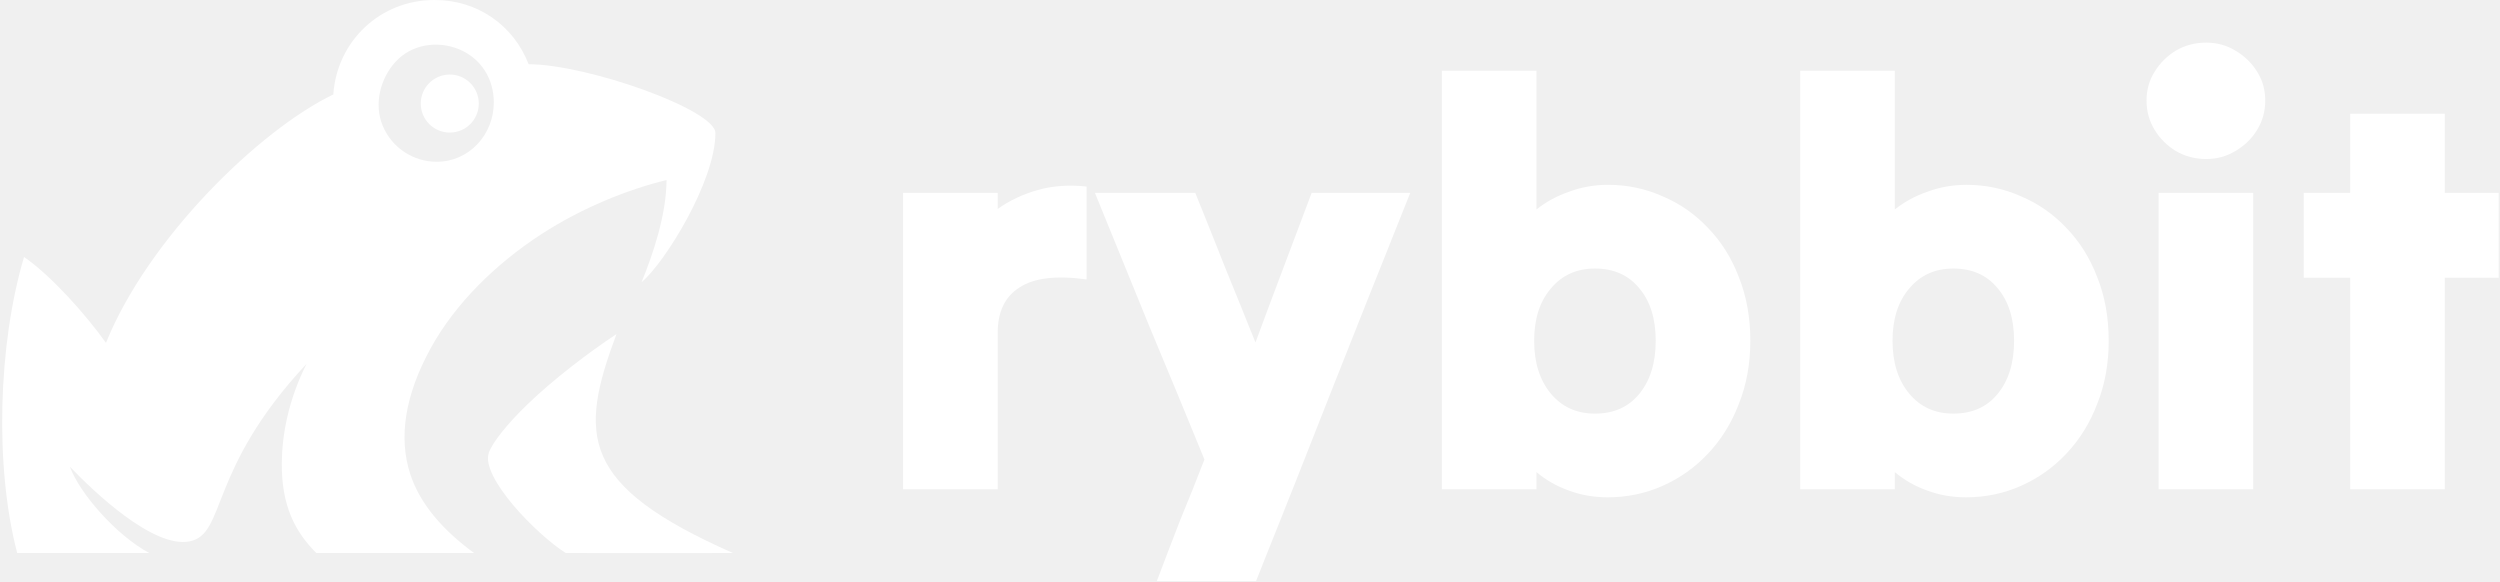
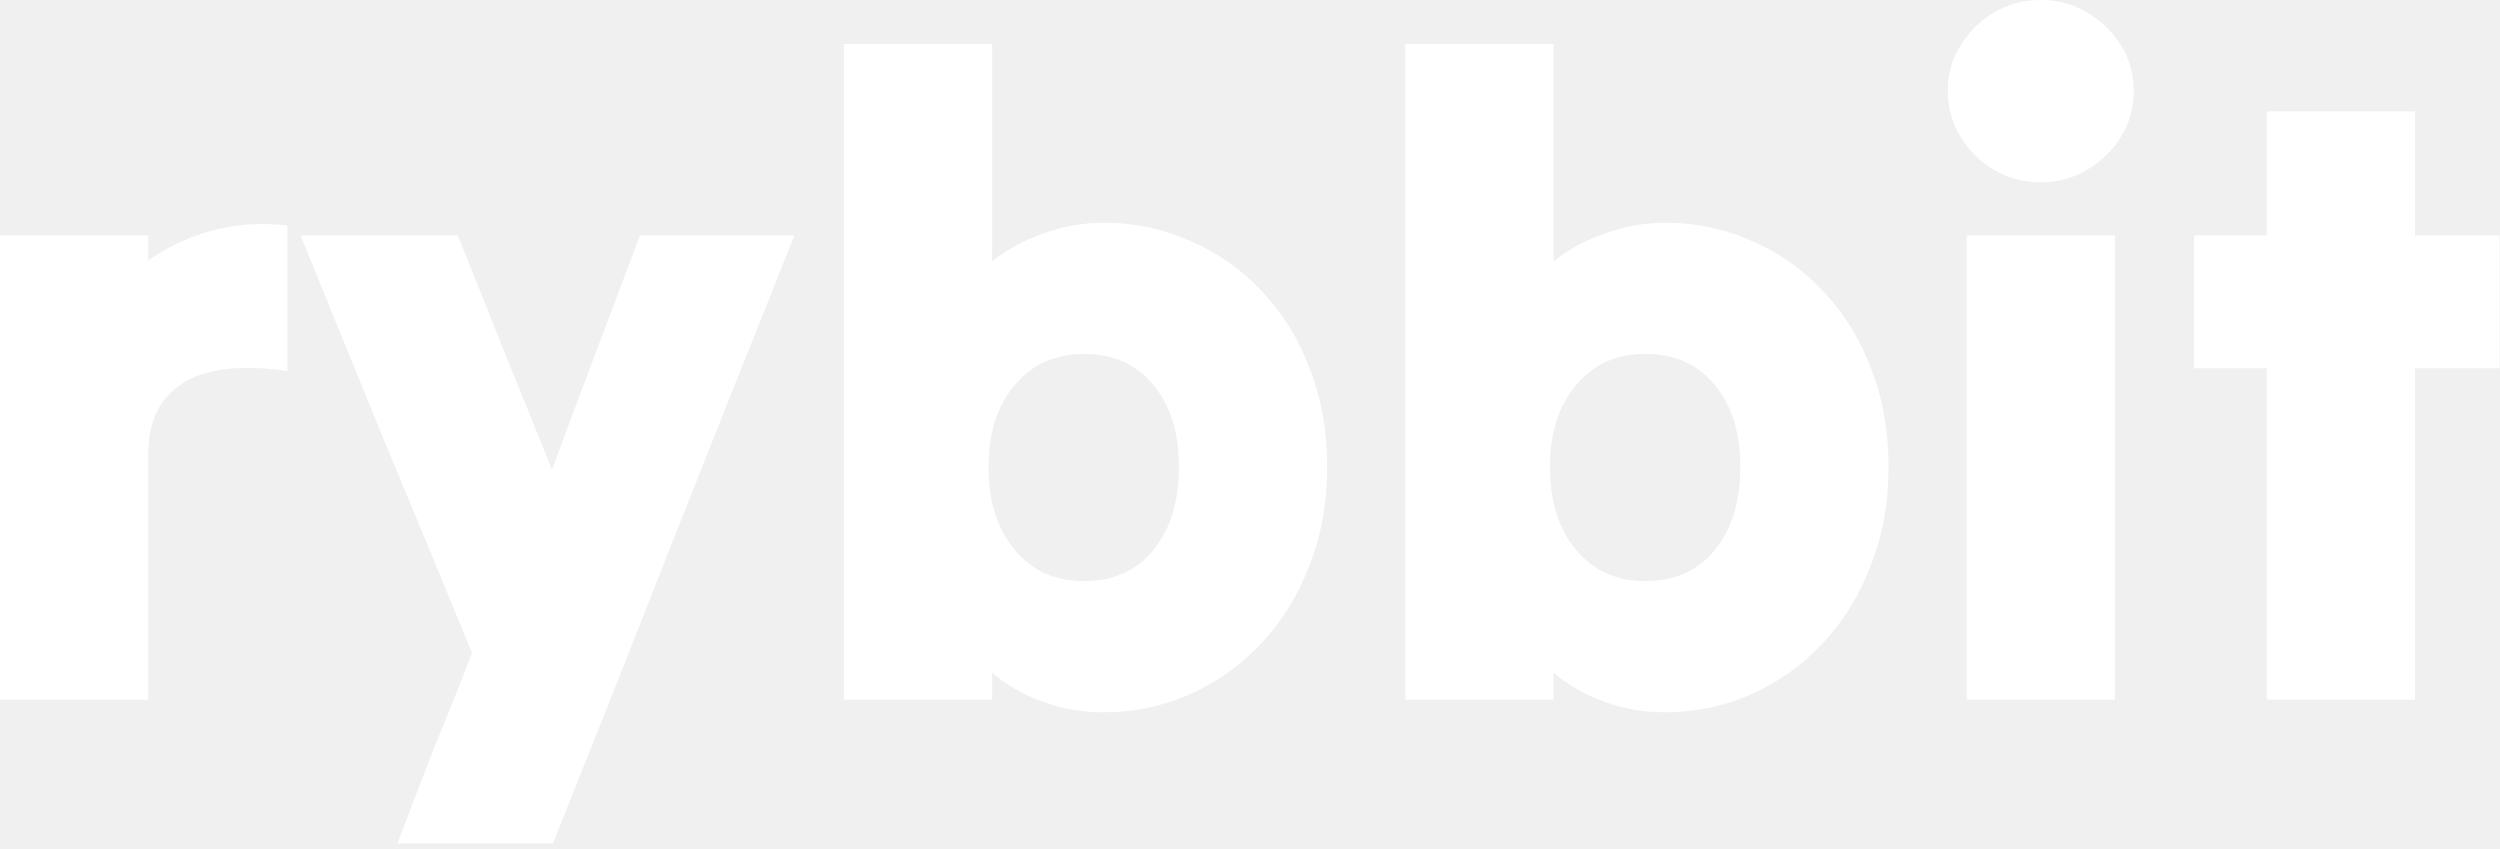
- <svg xmlns="http://www.w3.org/2000/svg" width="654" height="152" viewBox="0 0 654 152" fill="none">
-   <path d="M236.25 128C236.25 115.2 236.25 102.3 236.25 89.3C236.25 76.2 236.25 63.25 236.25 50.45C240.35 50.45 244.5 50.45 248.7 50.45C252.9 50.45 257 50.45 261 50.45C261 51.15 261 51.85 261 52.55C261 53.25 261 53.95 261 54.65C264.1 52.45 267.6 50.8 271.5 49.7C275.4 48.6 279.65 48.3 284.25 48.8C284.25 52.8 284.25 56.85 284.25 60.95C284.25 65.05 284.25 69.1 284.25 73.1C276.35 72 270.5 72.7 266.7 75.2C262.9 77.6 261 81.55 261 87.05C261 93.75 261 100.55 261 107.45C261 114.35 261 121.2 261 128C257 128 252.9 128 248.7 128C244.5 128 240.35 128 236.25 128Z" fill="white" />
-   <path d="M302.63 152C304.63 146.7 306.68 141.35 308.78 135.95C310.98 130.65 313.08 125.4 315.08 120.2C310.38 108.7 305.58 97.1 300.68 85.4C295.88 73.6 291.13 61.95 286.43 50.45C290.83 50.45 295.23 50.45 299.63 50.45C304.03 50.45 308.38 50.45 312.68 50.45C315.28 56.85 317.88 63.35 320.48 69.95C323.18 76.55 325.83 83.1 328.43 89.6C330.83 83.1 333.28 76.55 335.78 69.95C338.28 63.35 340.73 56.85 343.13 50.45C347.43 50.45 351.73 50.45 356.03 50.45C360.33 50.45 364.63 50.45 368.93 50.45C362.23 67.15 355.48 84.1 348.68 101.3C341.98 118.4 335.28 135.3 328.58 152C324.28 152 319.93 152 315.53 152C311.23 152 306.93 152 302.63 152Z" fill="white" />
-   <path d="M401.936 128C397.936 128 393.836 128 389.636 128C385.436 128 381.286 128 377.186 128C377.186 109.9 377.186 91.65 377.186 73.25C377.186 54.85 377.186 36.6 377.186 18.5C381.286 18.5 385.436 18.5 389.636 18.5C393.836 18.5 397.936 18.5 401.936 18.5C401.936 24.5 401.936 30.55 401.936 36.65C401.936 42.75 401.936 48.8 401.936 54.8C404.436 52.8 407.286 51.25 410.486 50.15C413.686 48.95 417.086 48.35 420.686 48.35C425.686 48.35 430.436 49.35 434.936 51.35C439.436 53.25 443.386 56 446.786 59.6C450.286 63.2 452.986 67.5 454.886 72.5C456.886 77.5 457.886 83.05 457.886 89.15C457.886 95.15 456.886 100.65 454.886 105.65C452.986 110.65 450.286 115 446.786 118.7C443.386 122.3 439.436 125.1 434.936 127.1C430.436 129.1 425.636 130.1 420.536 130.1C416.936 130.1 413.536 129.5 410.336 128.3C407.236 127.2 404.436 125.6 401.936 123.5C401.936 124.2 401.936 124.95 401.936 125.75C401.936 126.45 401.936 127.2 401.936 128ZM417.236 108.2C422.136 108.2 425.986 106.5 428.786 103.1C431.686 99.6 433.136 94.95 433.136 89.15C433.136 83.35 431.686 78.75 428.786 75.35C425.986 71.95 422.136 70.25 417.236 70.25C412.436 70.25 408.586 72 405.686 75.5C402.786 78.9 401.336 83.45 401.336 89.15C401.336 94.85 402.786 99.45 405.686 102.95C408.586 106.45 412.436 108.2 417.236 108.2Z" fill="white" />
-   <path d="M495.686 128C491.686 128 487.586 128 483.386 128C479.186 128 475.036 128 470.936 128C470.936 109.9 470.936 91.65 470.936 73.25C470.936 54.85 470.936 36.6 470.936 18.5C475.036 18.5 479.186 18.5 483.386 18.5C487.586 18.5 491.686 18.5 495.686 18.5C495.686 24.5 495.686 30.55 495.686 36.65C495.686 42.75 495.686 48.8 495.686 54.8C498.186 52.8 501.036 51.25 504.236 50.15C507.436 48.95 510.836 48.35 514.436 48.35C519.436 48.35 524.186 49.35 528.686 51.35C533.186 53.25 537.136 56 540.536 59.6C544.036 63.2 546.736 67.5 548.636 72.5C550.636 77.5 551.636 83.05 551.636 89.15C551.636 95.15 550.636 100.65 548.636 105.65C546.736 110.65 544.036 115 540.536 118.7C537.136 122.3 533.186 125.1 528.686 127.1C524.186 129.1 519.386 130.1 514.286 130.1C510.686 130.1 507.286 129.5 504.086 128.3C500.986 127.2 498.186 125.6 495.686 123.5C495.686 124.2 495.686 124.95 495.686 125.75C495.686 126.45 495.686 127.2 495.686 128ZM510.986 108.2C515.886 108.2 519.736 106.5 522.536 103.1C525.436 99.6 526.886 94.95 526.886 89.15C526.886 83.35 525.436 78.75 522.536 75.35C519.736 71.95 515.886 70.25 510.986 70.25C506.186 70.25 502.336 72 499.436 75.5C496.536 78.9 495.086 83.45 495.086 89.15C495.086 94.85 496.536 99.45 499.436 102.95C502.336 106.45 506.186 108.2 510.986 108.2Z" fill="white" />
-   <path d="M577.136 41.6C574.236 41.6 571.586 40.9 569.186 39.5C566.886 38.1 565.036 36.25 563.636 33.95C562.236 31.65 561.536 29.1 561.536 26.3C561.536 23.5 562.236 21 563.636 18.8C565.036 16.5 566.886 14.65 569.186 13.25C571.586 11.85 574.236 11.15 577.136 11.15C579.936 11.15 582.486 11.85 584.786 13.25C587.186 14.65 589.086 16.5 590.486 18.8C591.886 21 592.586 23.5 592.586 26.3C592.586 29.1 591.886 31.65 590.486 33.95C589.086 36.25 587.186 38.1 584.786 39.5C582.486 40.9 579.936 41.6 577.136 41.6ZM564.686 128C564.686 115.2 564.686 102.3 564.686 89.3C564.686 76.2 564.686 63.25 564.686 50.45C568.786 50.45 572.936 50.45 577.136 50.45C581.336 50.45 585.436 50.45 589.436 50.45C589.436 63.25 589.436 76.2 589.436 89.3C589.436 102.3 589.436 115.2 589.436 128C585.436 128 581.336 128 577.136 128C572.936 128 568.786 128 564.686 128Z" fill="white" />
-   <path d="M614.809 128C614.809 118.8 614.809 109.55 614.809 100.25C614.809 90.95 614.809 81.75 614.809 72.65C612.809 72.65 610.759 72.65 608.659 72.65C606.659 72.65 604.659 72.65 602.659 72.65C602.659 68.95 602.659 65.25 602.659 61.55C602.659 57.85 602.659 54.15 602.659 50.45C604.659 50.45 606.659 50.45 608.659 50.45C610.759 50.45 612.809 50.45 614.809 50.45C614.809 46.95 614.809 43.5 614.809 40.1C614.809 36.6 614.809 33.15 614.809 29.75C618.909 29.75 623.059 29.75 627.259 29.75C631.459 29.75 635.559 29.75 639.559 29.75C639.559 33.15 639.559 36.6 639.559 40.1C639.559 43.5 639.559 46.95 639.559 50.45C641.859 50.45 644.209 50.45 646.609 50.45C649.009 50.45 651.359 50.45 653.659 50.45C653.659 54.15 653.659 57.85 653.659 61.55C653.659 65.25 653.659 68.95 653.659 72.65C651.359 72.65 649.009 72.65 646.609 72.65C644.209 72.65 641.859 72.65 639.559 72.65C639.559 81.75 639.559 90.95 639.559 100.25C639.559 109.55 639.559 118.8 639.559 128C635.559 128 631.459 128 627.259 128C623.059 128 618.909 128 614.809 128Z" fill="white" />
-   <path d="M114.25 42.32C122.7 42.32 129.18 35.24 129.18 26.79C129.18 20.6 125.82 15.26 120.1 12.89C114.38 10.52 107.58 11.62 103.43 16.21C99.52 20.54 97.75 27.16 100.11 32.88C102.48 38.6 108.06 42.32 114.24 42.32H114.25ZM138.28 16.8C153.66 16.84 187.15 28.71 187.15 34.8C187.15 47.43 173.87 68.8 167.83 73.83C170.93 66.25 174.33 56.06 174.37 47.1C164.52 49.48 152.43 54.22 141.48 61.35C129.7 69.03 119.12 79.35 112.69 91.06C105.94 103.33 104.2 114.43 107.32 124.01C109.86 131.82 115.8 138.64 124.01 144.67H82.75C77.29 139.21 73.6 132.43 73.72 121.04C73.79 113.87 75.36 104.81 80.18 95.2C54.22 122.98 59.27 139.74 49.56 141.63C40.07 143.47 24.41 128.52 18.27 122.07C20.82 129.02 30.33 139.99 39.04 144.67H4.5C-1.41 122.17 -0.53 90.17 6.29 67.23C13.41 72.13 22.44 82.28 27.72 89.69C38.81 62.29 67.91 33.99 87.19 24.71C88.16 10.67 99.56 -0.03 113.66 1.89278e-06C124.95 -0.02 134.35 6.64 138.29 16.8H138.28Z" fill="white" />
-   <path d="M117.66 34.68C121.852 34.68 125.25 31.282 125.25 27.09C125.25 22.898 121.852 19.5 117.66 19.5C113.468 19.5 110.07 22.898 110.07 27.09C110.07 31.282 113.468 34.68 117.66 34.68Z" fill="white" />
-   <path d="M127.86 118.47C128.77 115.85 132.57 111 137.98 105.78C144.78 99.22 153.88 92.29 161.27 87.39C151.32 113.99 151.74 127 191.73 144.67C183.06 144.71 157.63 144.67 148 144.67C140.19 139.72 125.7 124.74 127.87 118.47H127.86Z" fill="white" />
+ <svg xmlns="http://www.w3.org/2000/svg" width="501" height="170" viewBox="0 0 501 170" fill="none">
+   <path d="M6.72042e-06 140.22C6.72042e-06 124.86 6.72042e-06 109.38 6.72042e-06 93.78C6.72042e-06 78.06 6.72042e-06 62.52 6.72042e-06 47.16C4.92 47.16 9.9 47.16 14.94 47.16C19.98 47.16 24.9 47.16 29.7 47.16C29.7 48 29.7 48.84 29.7 49.68C29.7 50.52 29.7 51.36 29.7 52.2C33.42 49.56 37.62 47.58 42.3 46.26C46.98 44.94 52.08 44.58 57.6 45.18C57.6 49.98 57.6 54.84 57.6 59.76C57.6 64.68 57.6 69.54 57.6 74.34C48.12 73.02 41.1 73.86 36.54 76.86C31.98 79.74 29.7 84.48 29.7 91.08C29.7 99.12 29.7 107.28 29.7 115.56C29.7 123.84 29.7 132.06 29.7 140.22C24.9 140.22 19.98 140.22 14.94 140.22C9.9 140.22 4.92 140.22 6.72042e-06 140.22ZM79.656 169.02C82.056 162.66 84.516 156.24 87.036 149.76C89.676 143.4 92.196 137.1 94.596 130.86C88.956 117.06 83.196 103.14 77.316 89.1C71.556 74.94 65.856 60.96 60.216 47.16C65.496 47.16 70.776 47.16 76.056 47.16C81.336 47.16 86.556 47.16 91.716 47.16C94.836 54.84 97.956 62.64 101.076 70.56C104.316 78.48 107.496 86.34 110.616 94.14C113.496 86.34 116.436 78.48 119.436 70.56C122.436 62.64 125.376 54.84 128.256 47.16C133.416 47.16 138.576 47.16 143.736 47.16C148.896 47.16 154.056 47.16 159.216 47.16C151.176 67.2 143.076 87.54 134.916 108.18C126.876 128.7 118.836 148.98 110.796 169.02C105.636 169.02 100.416 169.02 95.136 169.02C89.976 169.02 84.816 169.02 79.656 169.02ZM198.823 140.22C194.023 140.22 189.103 140.22 184.063 140.22C179.023 140.22 174.043 140.22 169.123 140.22C169.123 118.5 169.123 96.6 169.123 74.52C169.123 52.44 169.123 30.54 169.123 8.82C174.043 8.82 179.023 8.82 184.063 8.82C189.103 8.82 194.023 8.82 198.823 8.82C198.823 16.02 198.823 23.28 198.823 30.6C198.823 37.92 198.823 45.18 198.823 52.38C201.823 49.98 205.243 48.12 209.083 46.8C212.923 45.36 217.003 44.64 221.323 44.64C227.323 44.64 233.023 45.84 238.423 48.24C243.823 50.52 248.563 53.82 252.643 58.14C256.843 62.46 260.083 67.62 262.363 73.62C264.763 79.62 265.963 86.28 265.963 93.6C265.963 100.8 264.763 107.4 262.363 113.4C260.083 119.4 256.843 124.62 252.643 129.06C248.563 133.38 243.823 136.74 238.423 139.14C233.023 141.54 227.263 142.74 221.143 142.74C216.823 142.74 212.743 142.02 208.903 140.58C205.183 139.26 201.823 137.34 198.823 134.82C198.823 135.66 198.823 136.56 198.823 137.52C198.823 138.36 198.823 139.26 198.823 140.22ZM217.183 116.46C223.063 116.46 227.683 114.42 231.043 110.34C234.523 106.14 236.263 100.56 236.263 93.6C236.263 86.64 234.523 81.12 231.043 77.04C227.683 72.96 223.063 70.92 217.183 70.92C211.423 70.92 206.803 73.02 203.323 77.22C199.843 81.3 198.103 86.76 198.103 93.6C198.103 100.44 199.843 105.96 203.323 110.16C206.803 114.36 211.423 116.46 217.183 116.46ZM311.323 140.22C306.523 140.22 301.603 140.22 296.563 140.22C291.523 140.22 286.543 140.22 281.623 140.22C281.623 118.5 281.623 96.6 281.623 74.52C281.623 52.44 281.623 30.54 281.623 8.82C286.543 8.82 291.523 8.82 296.563 8.82C301.603 8.82 306.523 8.82 311.323 8.82C311.323 16.02 311.323 23.28 311.323 30.6C311.323 37.92 311.323 45.18 311.323 52.38C314.323 49.98 317.743 48.12 321.583 46.8C325.423 45.36 329.503 44.64 333.823 44.64C339.823 44.64 345.523 45.84 350.923 48.24C356.323 50.52 361.063 53.82 365.143 58.14C369.343 62.46 372.583 67.62 374.863 73.62C377.263 79.62 378.463 86.28 378.463 93.6C378.463 100.8 377.263 107.4 374.863 113.4C372.583 119.4 369.343 124.62 365.143 129.06C361.063 133.38 356.323 136.74 350.923 139.14C345.523 141.54 339.763 142.74 333.643 142.74C329.323 142.74 325.243 142.02 321.403 140.58C317.683 139.26 314.323 137.34 311.323 134.82C311.323 135.66 311.323 136.56 311.323 137.52C311.323 138.36 311.323 139.26 311.323 140.22ZM329.683 116.46C335.563 116.46 340.183 114.42 343.543 110.34C347.023 106.14 348.763 100.56 348.763 93.6C348.763 86.64 347.023 81.12 343.543 77.04C340.183 72.96 335.563 70.92 329.683 70.92C323.923 70.92 319.303 73.02 315.823 77.22C312.343 81.3 310.603 86.76 310.603 93.6C310.603 100.44 312.343 105.96 315.823 110.16C319.303 114.36 323.923 116.46 329.683 116.46ZM409.063 36.54C405.583 36.54 402.403 35.7 399.523 34.02C396.763 32.34 394.543 30.12 392.863 27.36C391.183 24.6 390.343 21.54 390.343 18.18C390.343 14.82 391.183 11.82 392.863 9.18C394.543 6.42 396.763 4.2 399.523 2.52C402.403 0.84 405.583 9.53674e-07 409.063 9.53674e-07C412.423 9.53674e-07 415.483 0.84 418.243 2.52C421.123 4.2 423.403 6.42 425.083 9.18C426.763 11.82 427.603 14.82 427.603 18.18C427.603 21.54 426.763 24.6 425.083 27.36C423.403 30.12 421.123 32.34 418.243 34.02C415.483 35.7 412.423 36.54 409.063 36.54ZM394.123 140.22C394.123 124.86 394.123 109.38 394.123 93.78C394.123 78.06 394.123 62.52 394.123 47.16C399.043 47.16 404.023 47.16 409.063 47.16C414.103 47.16 419.023 47.16 423.823 47.16C423.823 62.52 423.823 78.06 423.823 93.78C423.823 109.38 423.823 124.86 423.823 140.22C419.023 140.22 414.103 140.22 409.063 140.22C404.023 140.22 399.043 140.22 394.123 140.22ZM454.271 140.22C454.271 129.18 454.271 118.08 454.271 106.92C454.271 95.76 454.271 84.72 454.271 73.8C451.871 73.8 449.411 73.8 446.891 73.8C444.491 73.8 442.091 73.8 439.691 73.8C439.691 69.36 439.691 64.92 439.691 60.48C439.691 56.04 439.691 51.6 439.691 47.16C442.091 47.16 444.491 47.16 446.891 47.16C449.411 47.16 451.871 47.16 454.271 47.16C454.271 42.96 454.271 38.82 454.271 34.74C454.271 30.54 454.271 26.4 454.271 22.32C459.191 22.32 464.171 22.32 469.211 22.32C474.251 22.32 479.171 22.32 483.971 22.32C483.971 26.4 483.971 30.54 483.971 34.74C483.971 38.82 483.971 42.96 483.971 47.16C486.731 47.16 489.551 47.16 492.431 47.16C495.311 47.16 498.131 47.16 500.891 47.16C500.891 51.6 500.891 56.04 500.891 60.48C500.891 64.92 500.891 69.36 500.891 73.8C498.131 73.8 495.311 73.8 492.431 73.8C489.551 73.8 486.731 73.8 483.971 73.8C483.971 84.72 483.971 95.76 483.971 106.92C483.971 118.08 483.971 129.18 483.971 140.22C479.171 140.22 474.251 140.22 469.211 140.22C464.171 140.22 459.191 140.22 454.271 140.22Z" fill="white" />
</svg>
